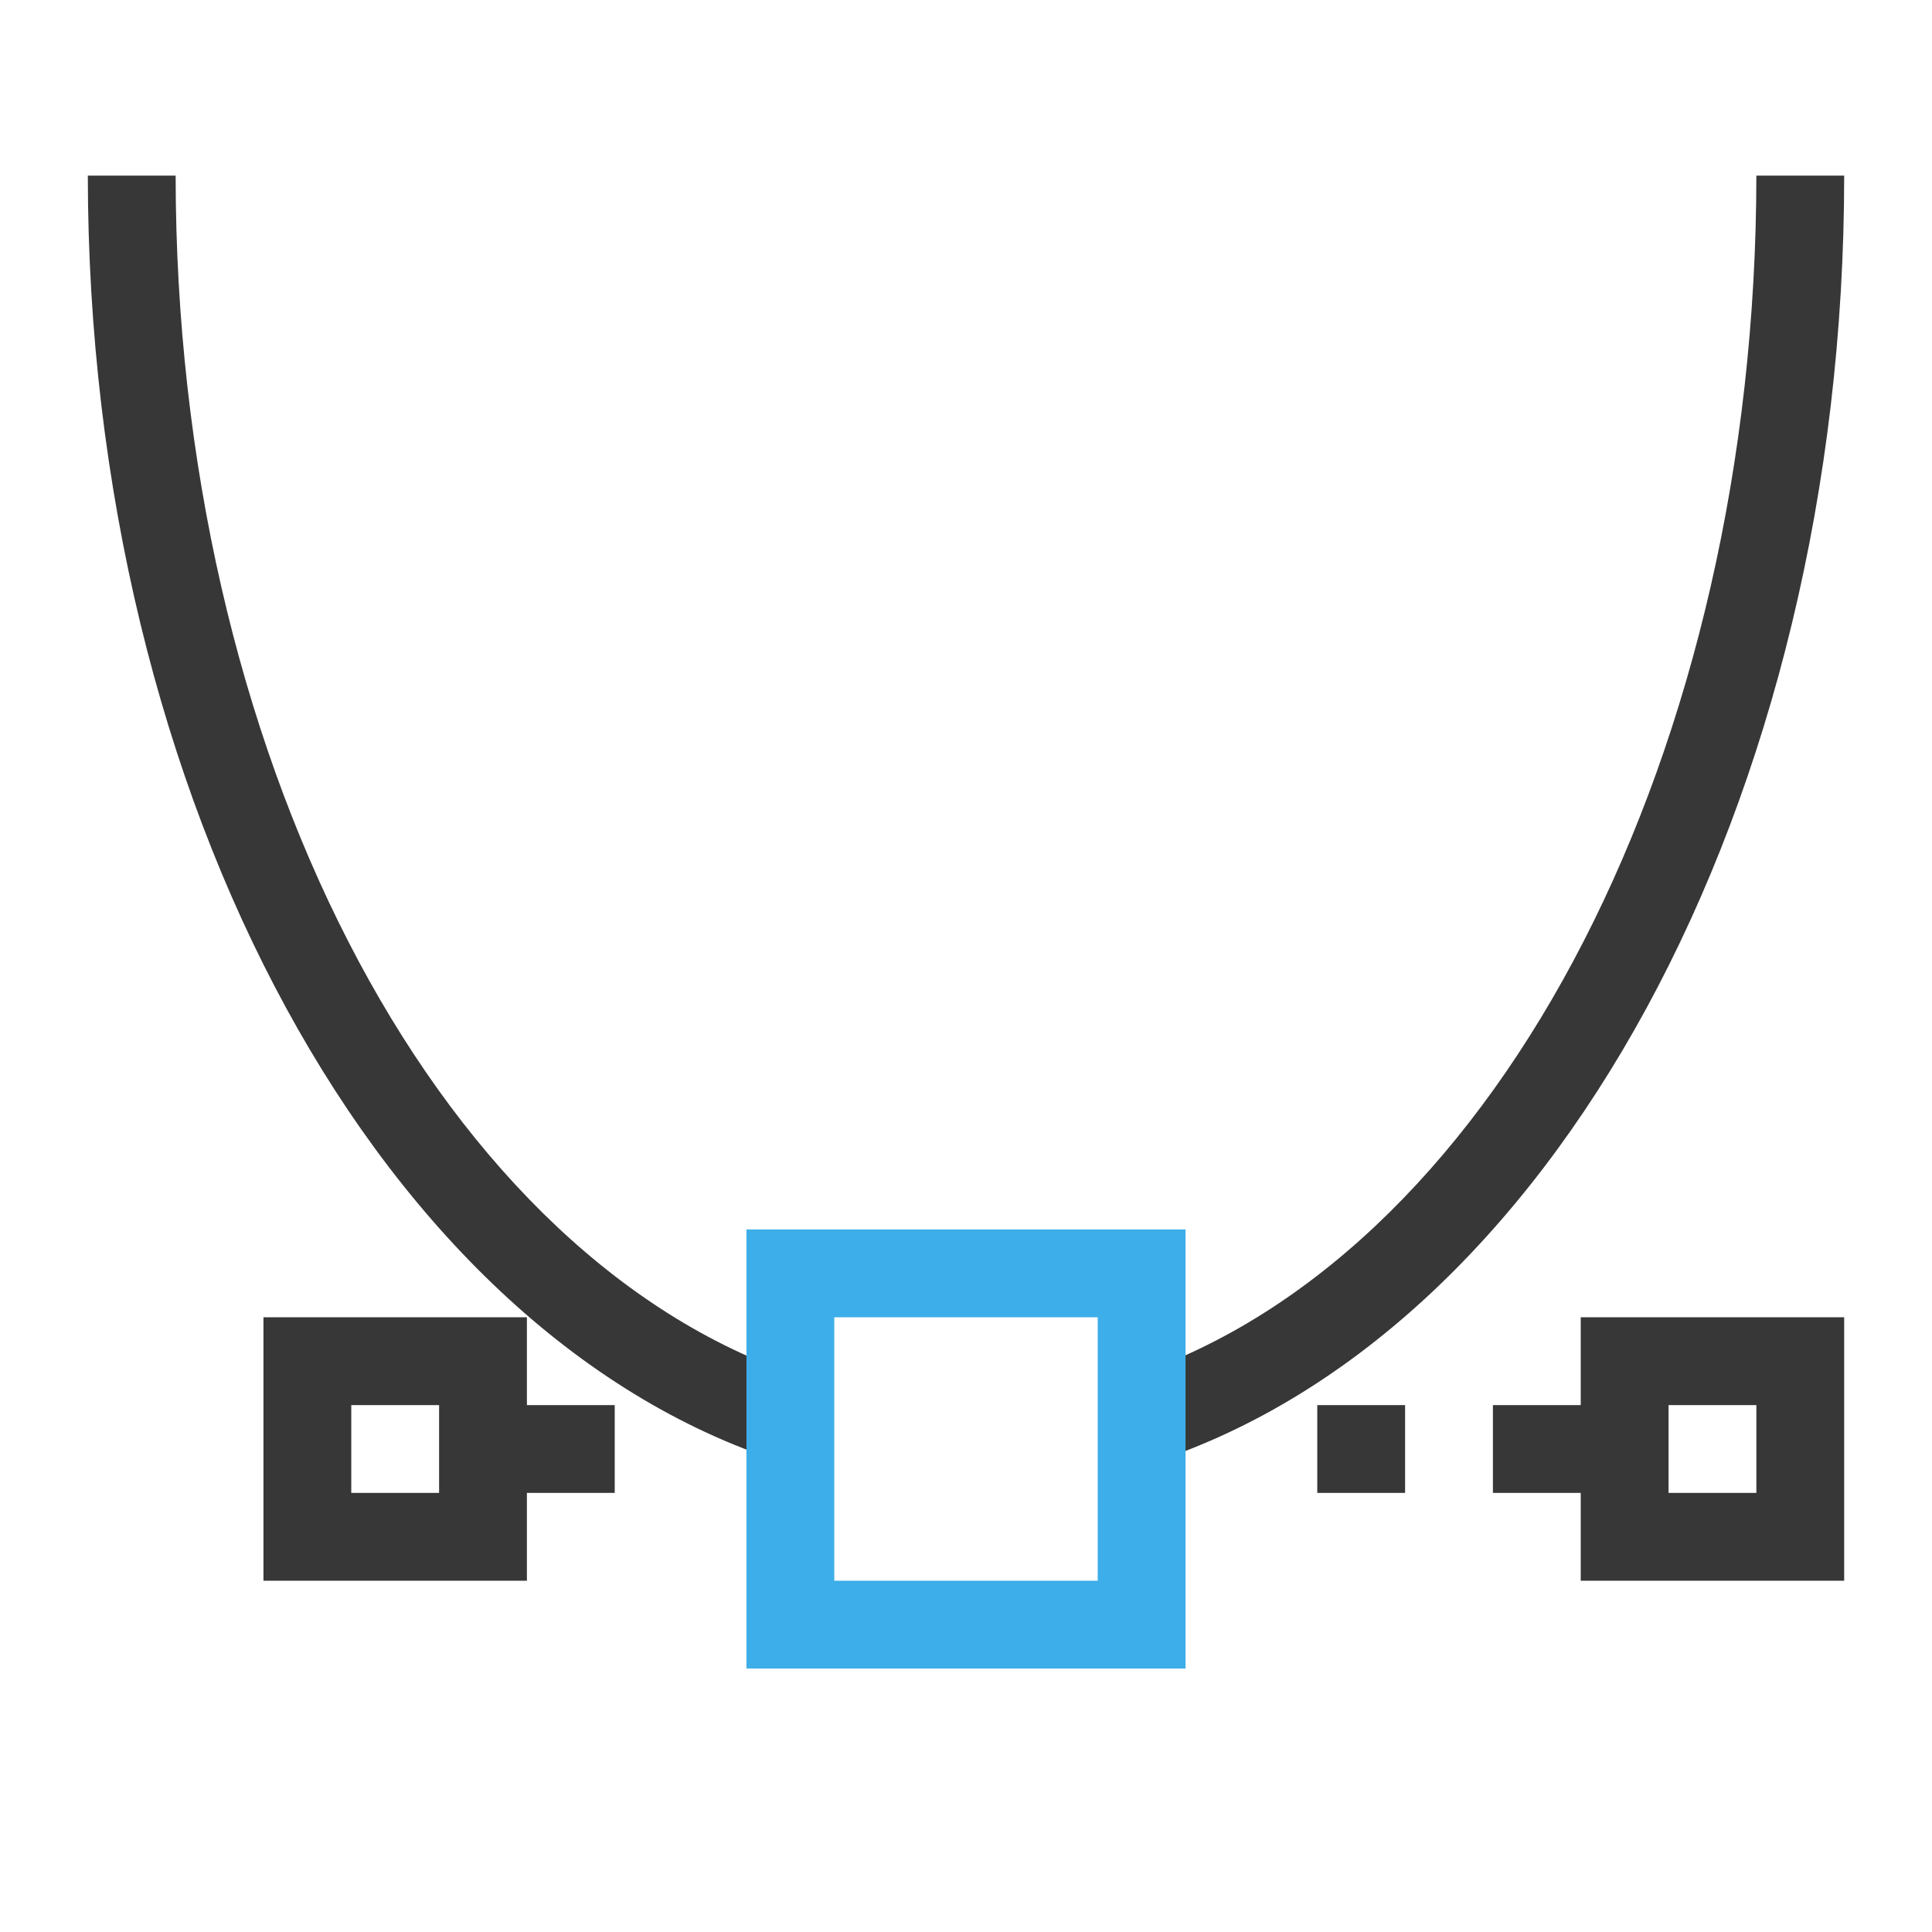
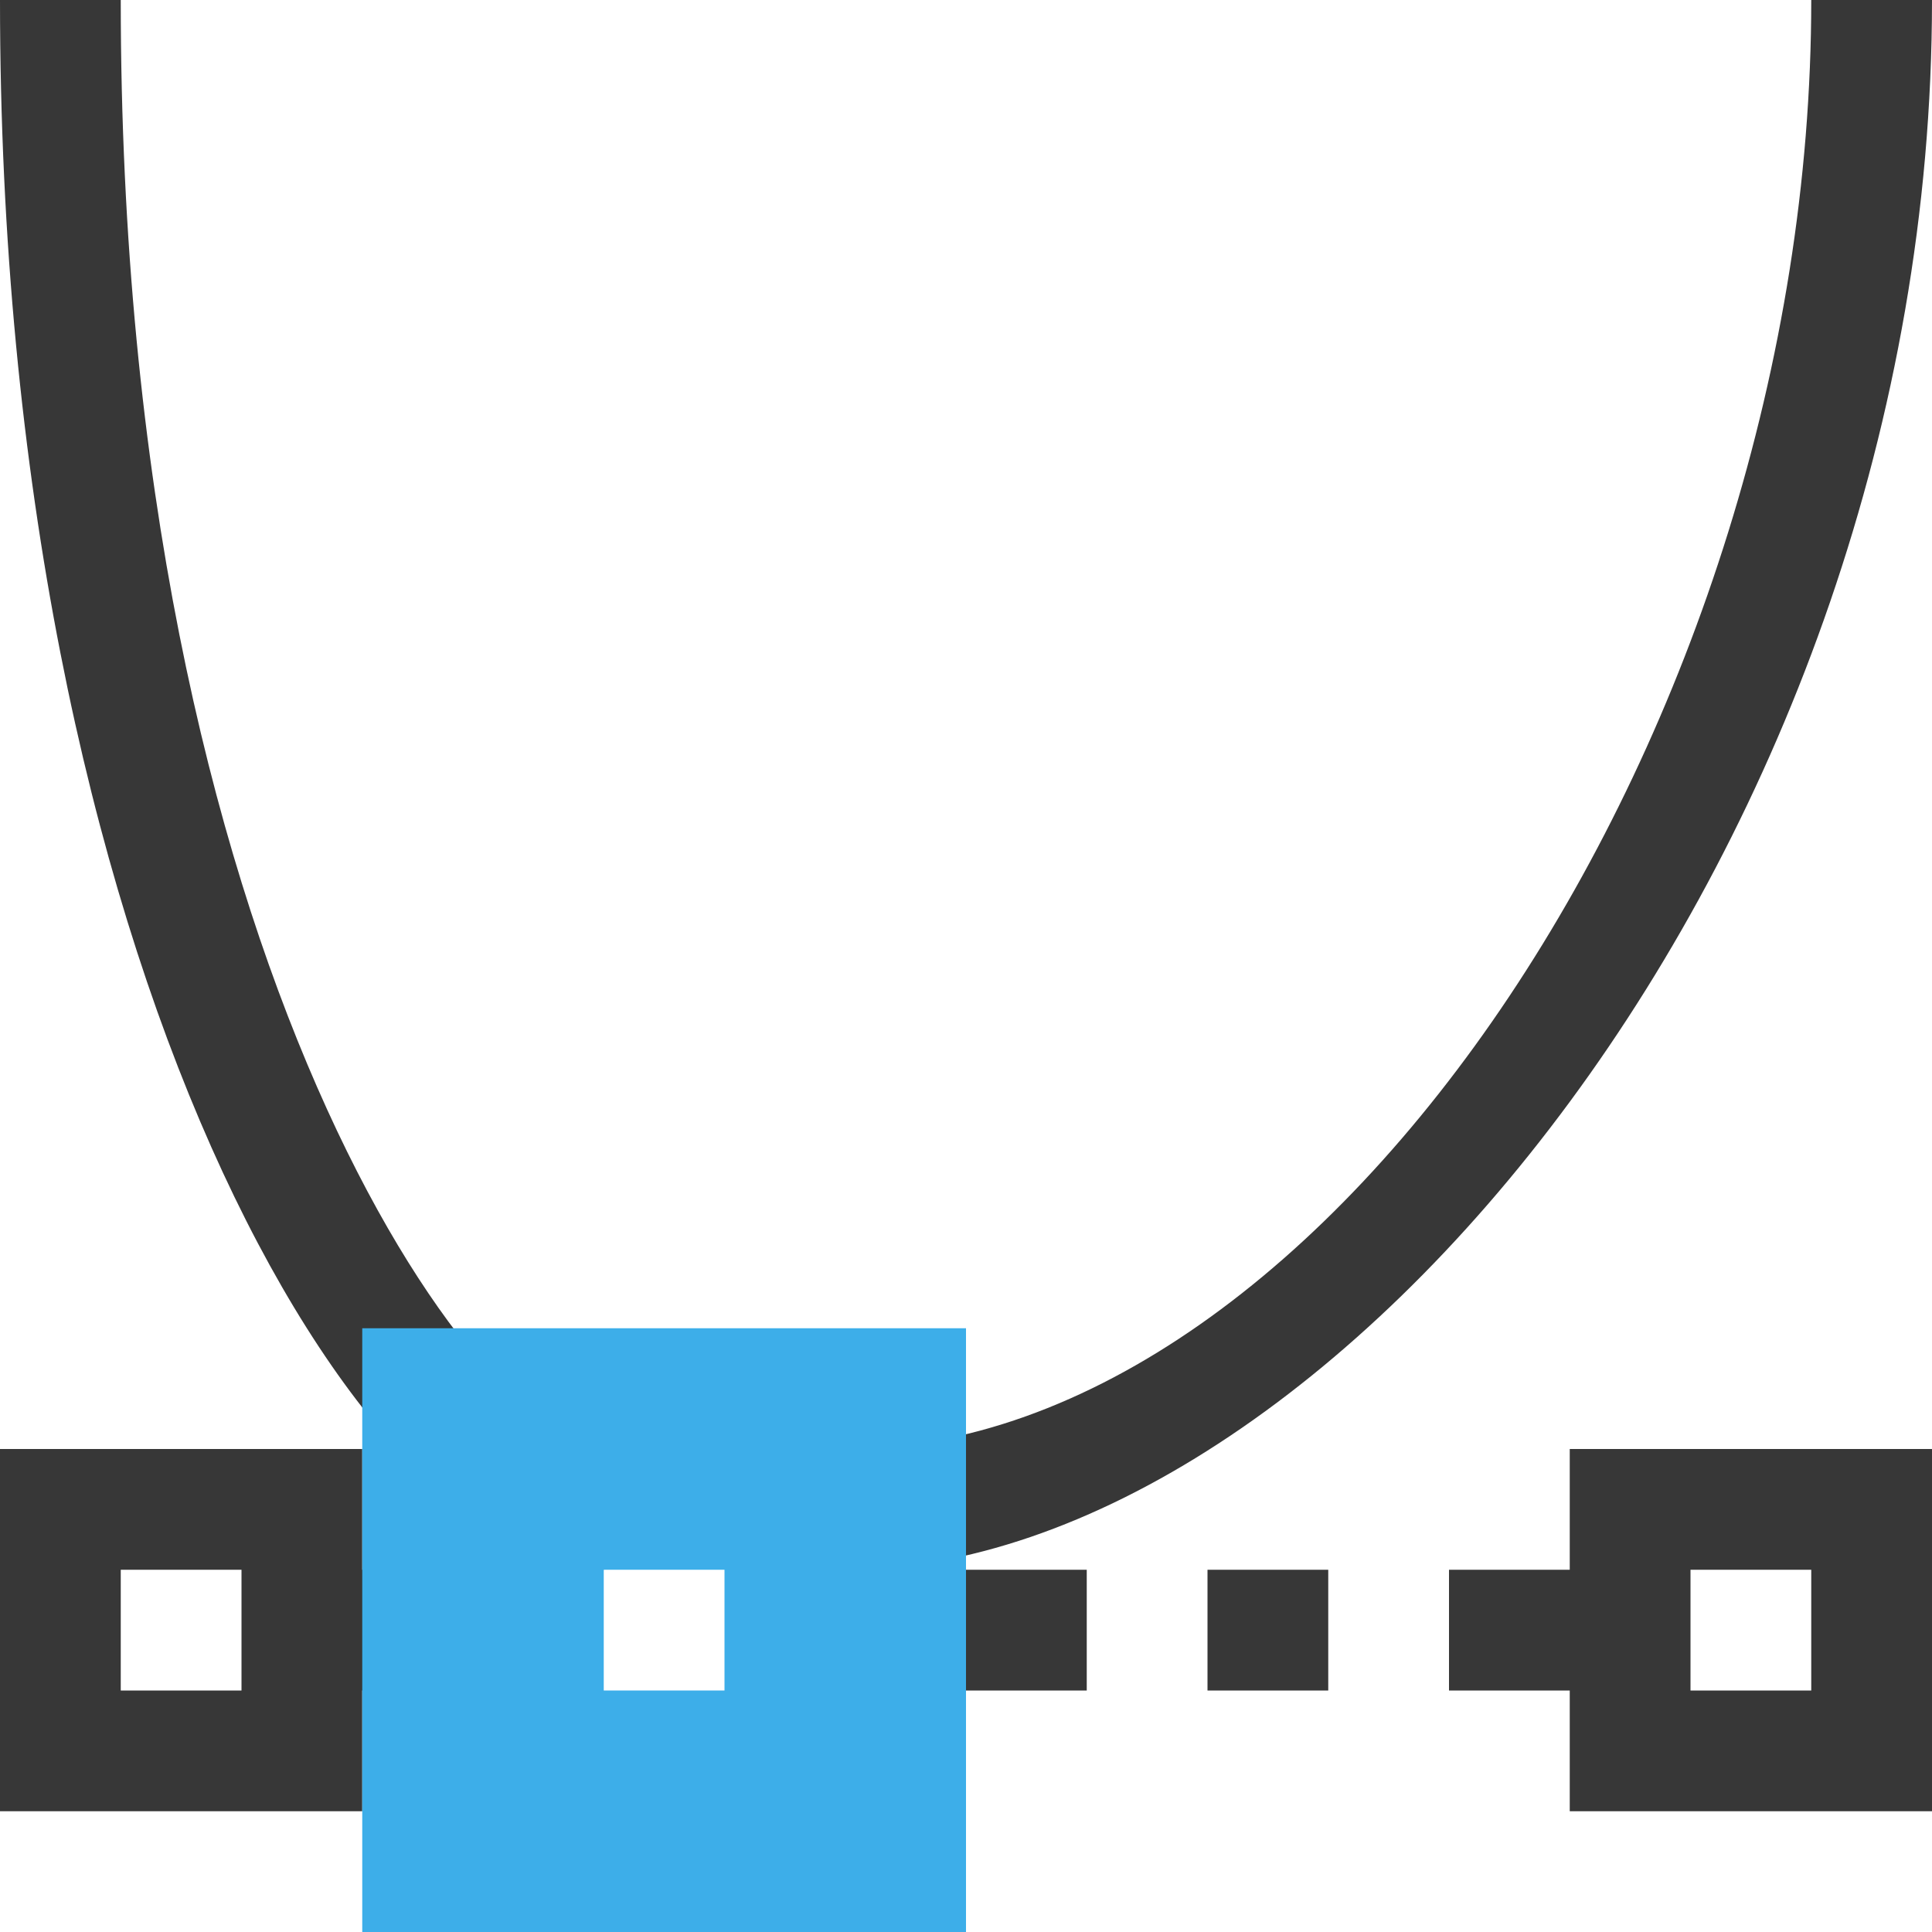
- <svg xmlns="http://www.w3.org/2000/svg" viewBox="0 0 22 22">
+ <svg xmlns="http://www.w3.org/2000/svg" viewBox="0 0 16 16" version="1.1" id="svg8" width="16" height="16">
  <defs id="defs3051">
    <style type="text/css" id="current-color-scheme">
      .ColorScheme-Text {
        color:#373737;
      }
      .ColorScheme-Highlight {
        color:#3daee9;
      }
      </style>
  </defs>
-   <path style="fill:currentColor;fill-opacity:1;stroke:none" d="M 1 2 A 10 15 0 0 0 9 16.68 L 9 15.637 A 9 14 0 0 1 2 2 L 1 2 z M 20 2 A 9 14 0 0 1 13 15.633 L 13 16.695 A 10 15 0 0 0 21 2 L 20 2 z M 3 15 L 3 18 L 6 18 L 6 17 L 7 17 L 7 16 L 6 16 L 6 15 L 3 15 z M 18 15 L 18 16 L 17 16 L 17 17 L 18 17 L 18 18 L 21 18 L 21 15 L 18 15 z M 4 16 L 5 16 L 5 17 L 4 17 L 4 16 z M 15 16 L 15 17 L 16 17 L 16 16 L 15 16 z M 19 16 L 20 16 L 20 17 L 19 17 L 19 16 z " class="ColorScheme-Text" />
-   <path style="fill:currentColor;fill-opacity:1;stroke:none" d="M 8.5 14 L 8.5 19 L 13.5 19 L 13.5 14 L 8.5 14 z M 9.5 15 L 12.5 15 L 12.5 18 L 9.5 18 L 9.5 15 z " class="ColorScheme-Highlight" />
+   <path style="color:#373737;fill:currentColor;fill-opacity:1;stroke:none" d="M 0,0 C 0,8 3,13 5,13 V 12 C 4,12 1,8 1,0 Z m 15,0 c 0,6 -4,12 -8,12 v 1 c 4,0 9,-6 9,-13 z M 0,12 v 3 H 3 V 14 H 4 V 13 H 3 v -1 z m 13,0 v 1 h -1 v 1 h 1 v 1 h 3 V 12 Z M 1,13 h 1 v 1 H 1 Z m 7,0 v 1 h 1 v -1 z m 2,0 v 1 h 1 v -1 z m 4,0 h 1 v 1 h -1 z" id="path4" />
+   <path style="color:#3daee9;fill:currentColor;fill-opacity:1;stroke:none" d="m 3,11 v 5 h 5 v -5 z m 2,2 h 1 v 1 H 5 Z" class="ColorScheme-Highlight" id="path6" />
</svg>
